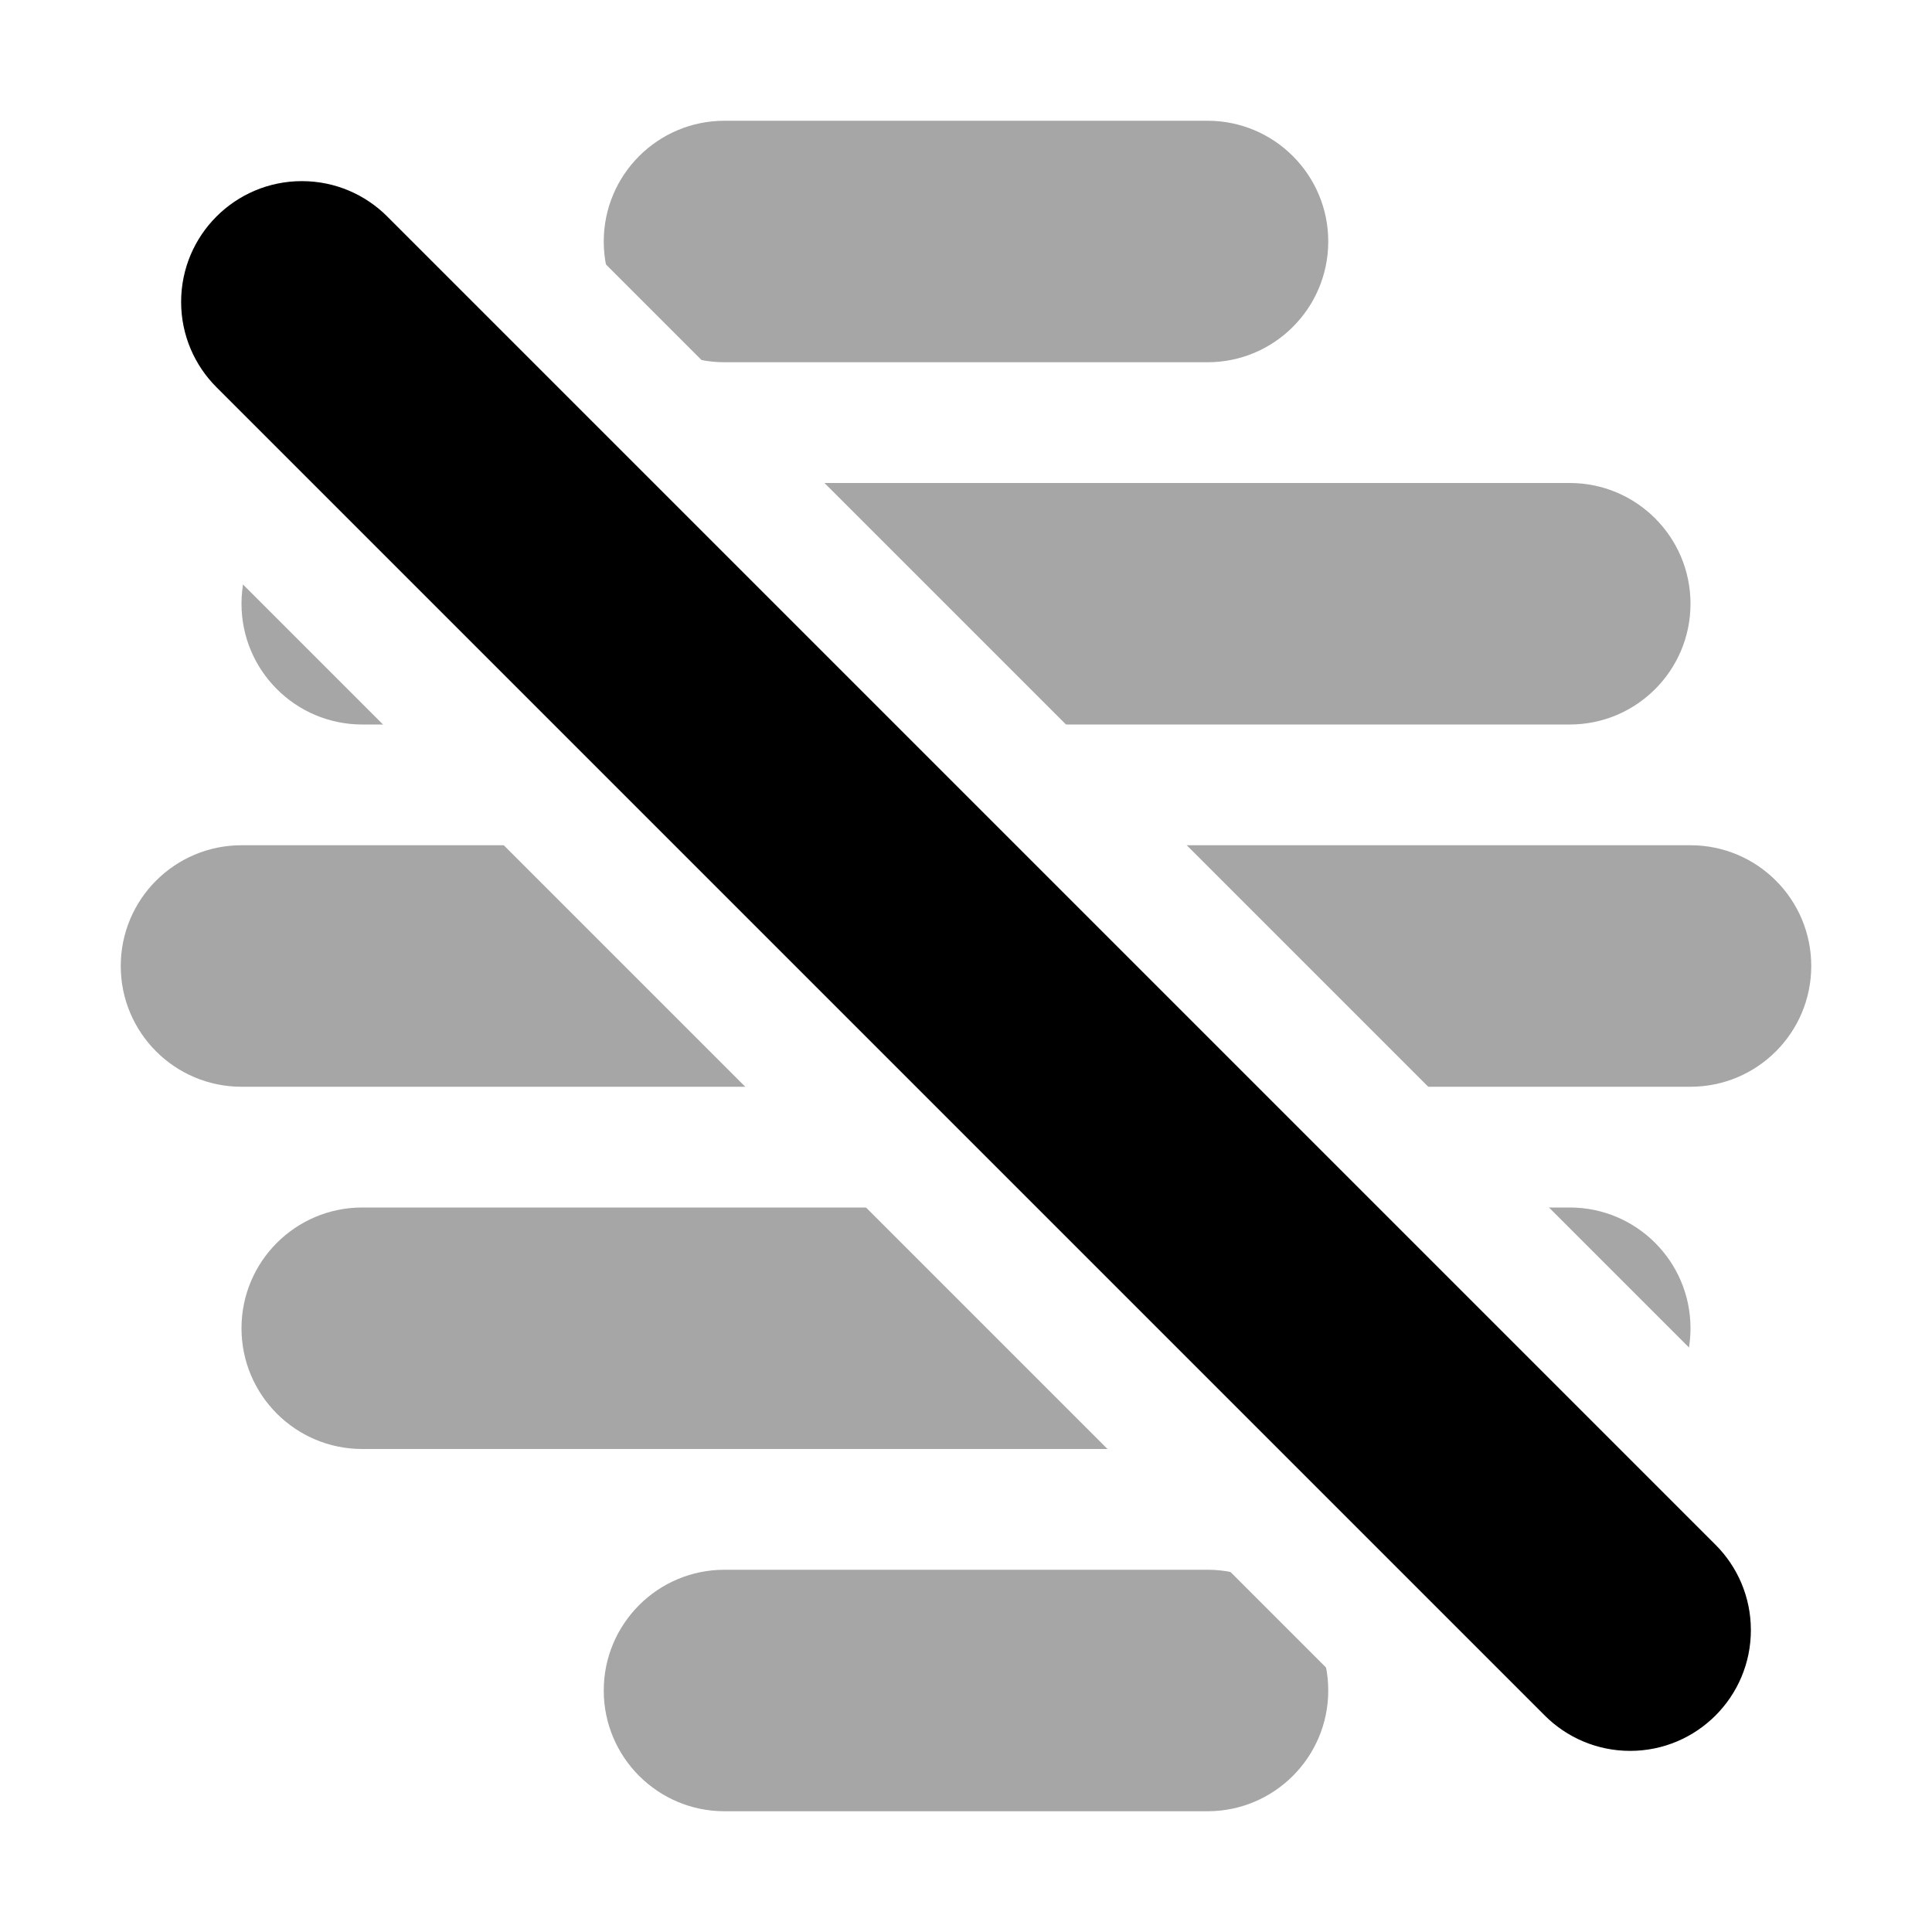
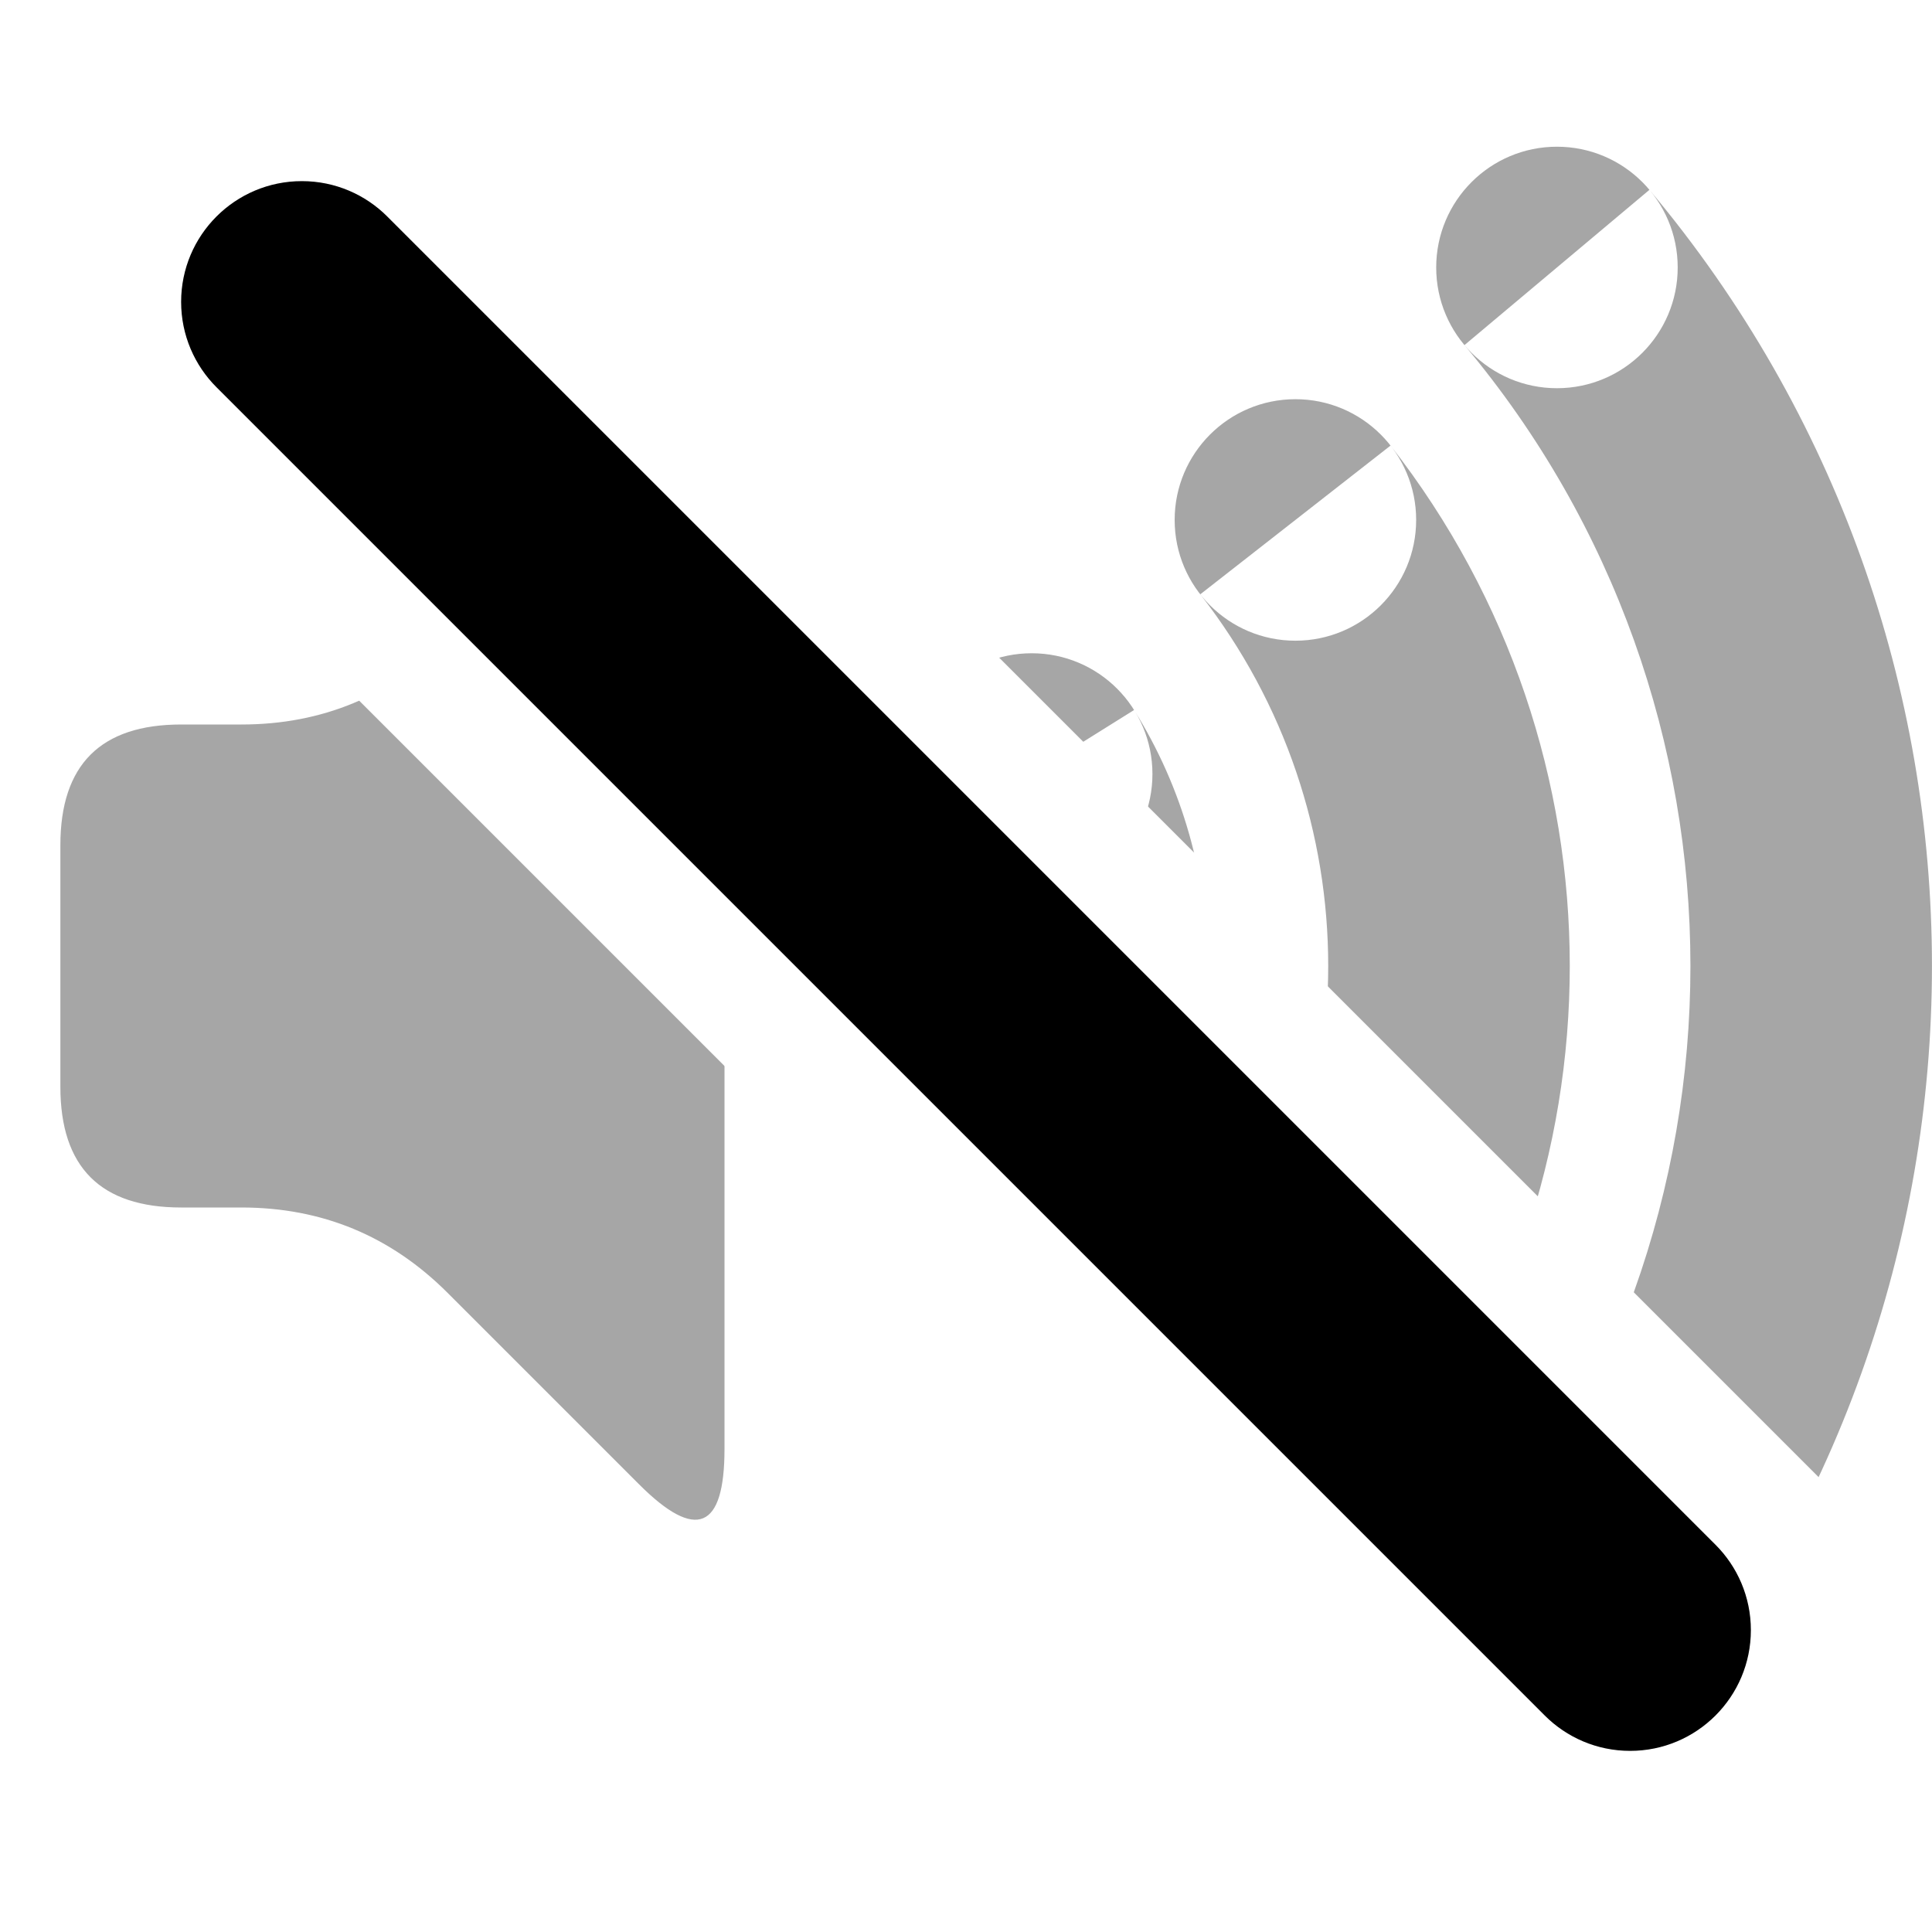
<svg xmlns="http://www.w3.org/2000/svg" width="16" height="16" viewBox="0 0 16 16">
  <defs>
    <clipPath id="cut">
      <path d="M2.828 0L16 0L16 13.172zM0 2.828L0 16L13.172 16z" />
    </clipPath>
  </defs>
  <g opacity=".35" clip-path="url(#cut)">
-     <path d="M6 1h4a1 1 0 0 1 1 1v0a1 1 0 0 1 -1 1h-4a1 1 0 0 1 -1 -1v0a1 1 0 0 1 1 -1zM3 4h10a1 1 0 0 1 1 1v0a1 1 0 0 1 -1 1h-10a1 1 0 0 1 -1 -1v0a1 1 0 0 1 1 -1zM2 7h12a1 1 0 0 1 1 1v0a1 1 0 0 1 -1 1h-12a1 1 0 0 1 -1 -1v0a1 1 0 0 1 1 -1zM3 10h10a1 1 0 0 1 1 1v0a1 1 0 0 1 -1 1h-10a1 1 0 0 1 -1 -1v0a1 1 0 0 1 1 -1zM6 13h4a1 1 0 0 1 1 1v0a1 1 0 0 1 -1 1h-4a1 1 0 0 1 -1 -1v0a1 1 0 0 1 1 -1z" fill="#000000" />
+     <path d="M0.5 7Q0.5 6 1.5 6L2 6Q3 6 3.707 5.293L5.293 3.707Q6 3 6 4L6 12Q6 13 5.293 12.293L3.707 10.707Q3 10 2 10L1.5 10Q0.5 10 0.5 9zM9.392 5.88A4 4 0 0 1 9.392 10.12L7.696 9.06A2 2 0 0 0 7.696 6.94zM7.544 6.41a1 1 0 1 0 2 0a1 1 0 1 0 -2 0zM7.544 9.59a1 1 0 1 0 2 0a1 1 0 1 0 -2 0zM11.516 3.69A7 7 0 0 1 11.516 12.31L9.94 11.078A5 5 0 0 0 9.94 4.922zM9.728 4.306a1 1 0 1 0 2 0a1 1 0 1 0 -2 0zM9.728 11.694a1 1 0 1 0 2 0a1 1 0 1 0 -2 0zM13.66 1.572A10 10 0 0 1 13.66 14.428L12.128 13.142A8 8 0 0 0 12.128 2.858zM11.894 2.215a1 1 0 1 0 2 0a1 1 0 1 0 -2 0zM11.894 13.785a1 1 0 1 0 2 0a1 1 0 1 0 -2 0z" fill="#000000" />
  </g>
  <path d="M1.793 3.207L12.793 14.207L14.207 12.793L3.207 1.793zM1.5 2.5a1 1 0 1 0 2 0a1 1 0 1 0 -2 0zM12.5 13.5a1 1 0 1 0 2 0a1 1 0 1 0 -2 0z" fill="#000000" />
</svg>
